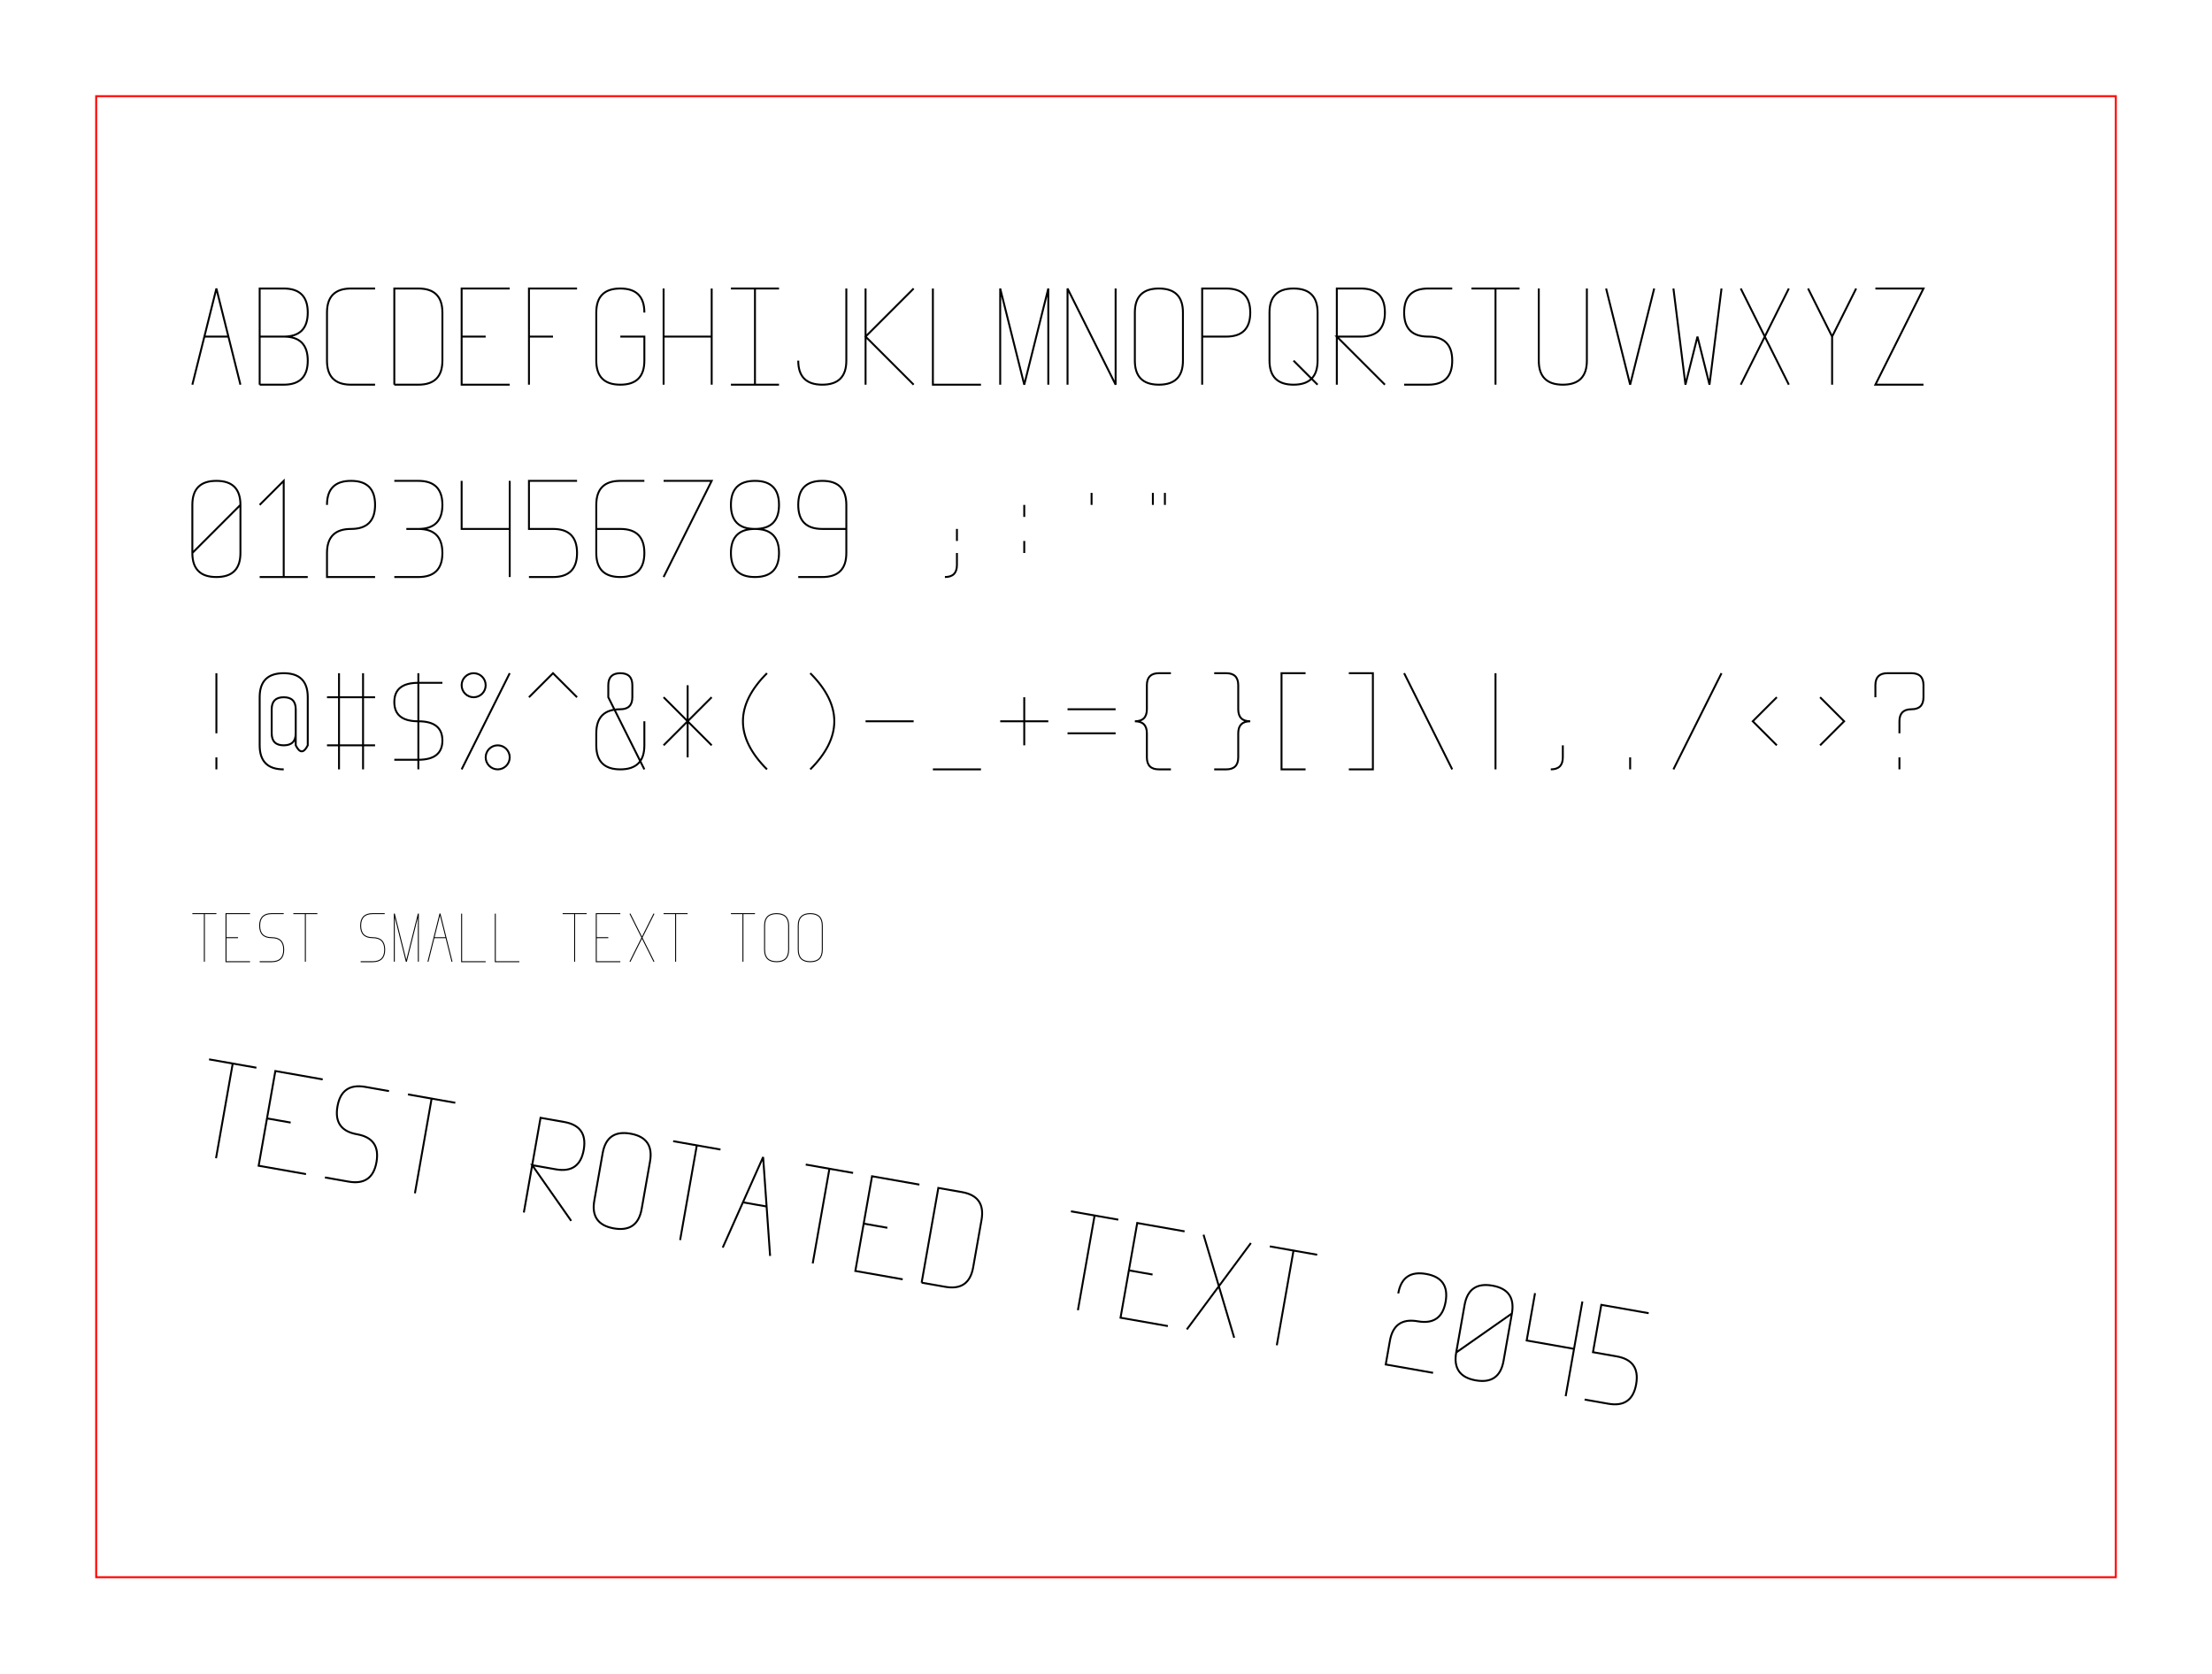
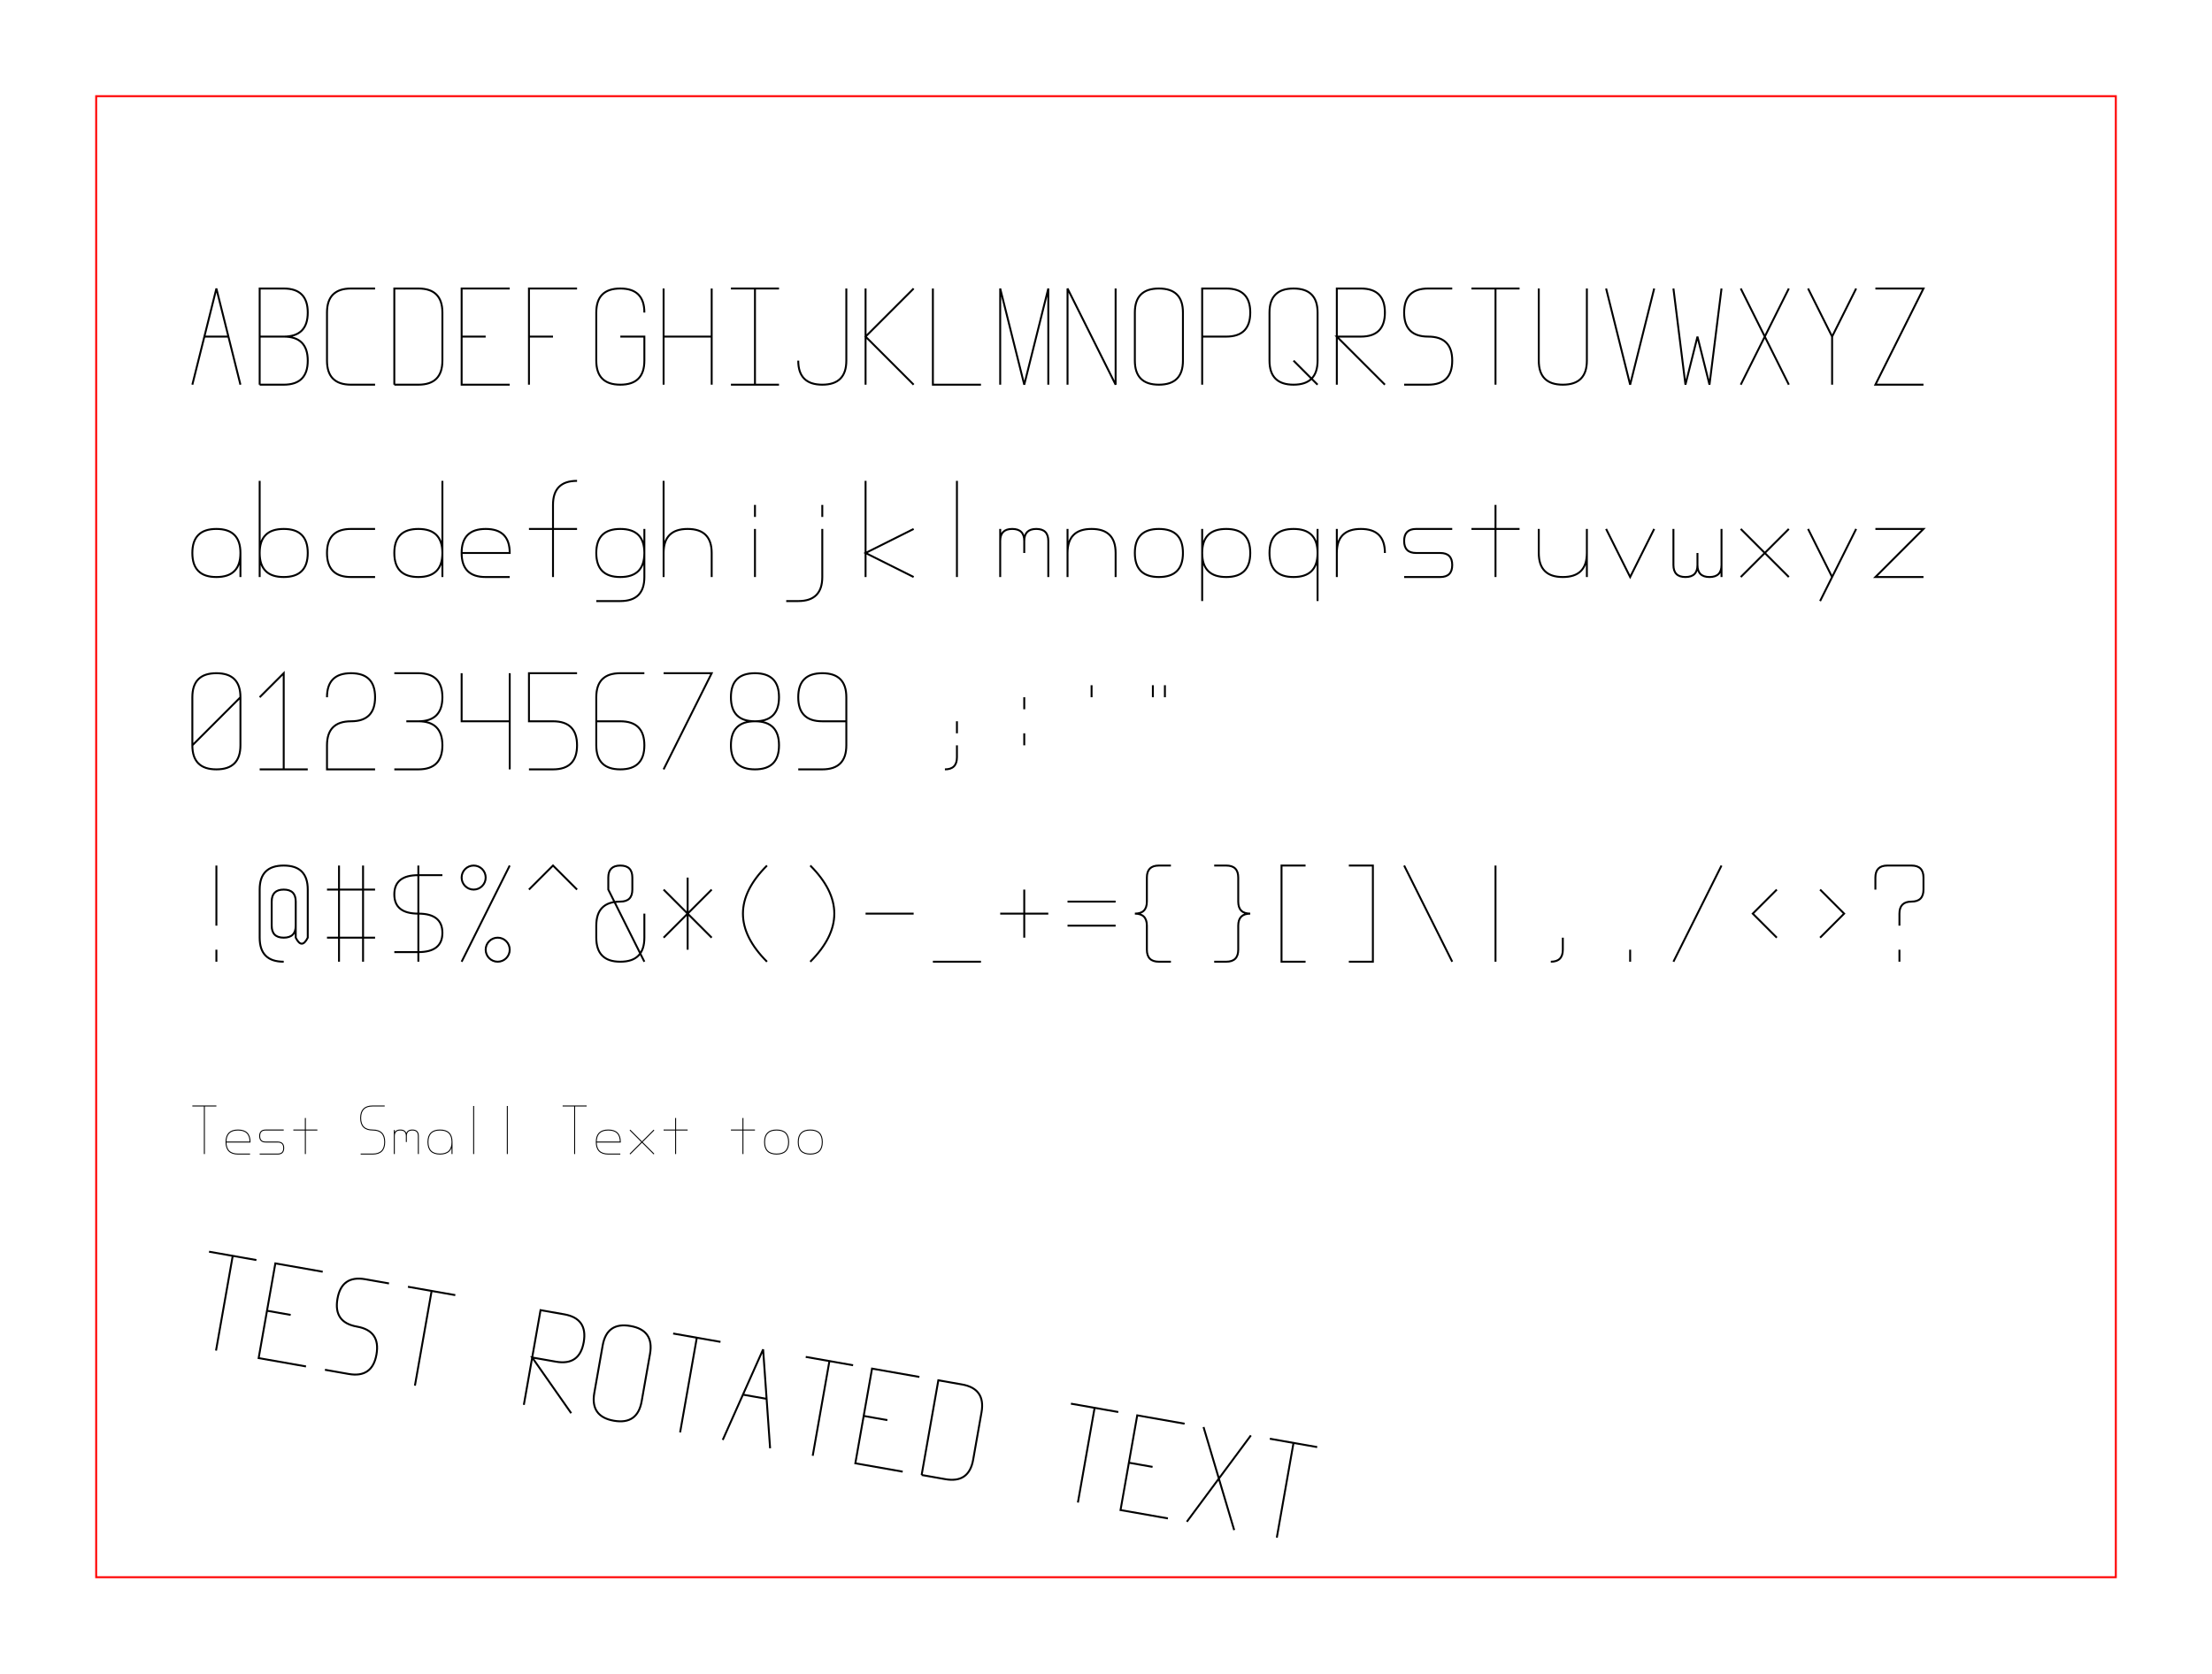
<svg xmlns="http://www.w3.org/2000/svg" version="1.1" width="1150" height="870">
  <g stroke="black" fill="none">
    <path d="M100 200l12.5 -50l12.5 50M106.25 175.0h12.5" />
    <path d="M135.0 200v-50h12.5q12.5 0 12.5 12.5q0 12.5 -12.5 12.5h-12.5m12.5 0q12.5 0 12.5 12.5q0 12.5 -12.5 12.5h-12.5" />
    <path d="M195.0 200h-12.5q-12.5 0 -12.5 -12.5v-25.0q0 -12.5 12.5 -12.5h12.5" />
    <path d="M205.0 200v-50h12.5q12.5 0 12.5 12.5v25.0q0 12.5 -12.5 12.5h-12.5" />
    <path d="M265.0 200h-25.0v-50h25.0m-25.0 25.0h12.5" />
    <path d="M275.0 200v-50h25.0m-25.0 25.0h12.5" />
    <path d="M322.5 175.0h12.5v12.5 q0 12.5 -12.5 12.5q-12.5 0 -12.5 -12.5v-25.0q0 -12.5 12.5 -12.5q12.5 0 12.5 12.5" />
    <path d="M345.0 200v-50m25.0 0v50m0 -25.0h-25.0" />
    <path d="M380.0 200h25.0m-12.5 0v-50m-12.5 0h25.0" />
    <path d="M440.0 150v37.5q0 12.5 -12.5 12.5q-12.5 0 -12.5 -12.5" />
    <path d="M450.0 200v-50m25.0 0l-25.0 25.0l25.0 25.0" />
    <path d="M485.0 150v50h25.0" />
    <path d="M520.0 200v-50l12.5 50l12.5 -50v50" />
    <path d="M555.0 200v-50l25.0 50v-50" />
    <path d="M602.5 200q-12.5 0 -12.5 -12.5v-25.0q0 -12.5 12.5 -12.5q12.5 0 12.5 12.5v25.0q0 12.5 -12.5 12.5" />
    <path d="M625.0 200v-50h12.5q12.5 0 12.5 12.5q0 12.5 -12.5 12.5h-12.5" />
    <path d="M672.5 200q-12.5 0 -12.5 -12.5v-25.0q0 -12.5 12.5 -12.5q12.5 0 12.5 12.5v25.0q0 12.5 -12.5 12.5m0 -12.5l12.5 12.5" />
    <path d="M695.0 200v-50h12.5q12.5 0 12.5 12.5q0 12.5 -12.5 12.5h-12.5l25.0 25.0" />
    <path d="M730.0 200h12.5q12.5 0 12.5 -12.5q0 -12.5 -12.5 -12.5q-12.5 0 -12.5 -12.5q0 -12.5 12.5 -12.5h12.5" />
    <path d="M777.5 200v-50m-12.5 0h25.0" />
    <path d="M800.0 150v37.5q0 12.5 12.5 12.5q12.5 0 12.5 -12.5v-37.5" />
    <path d="M835.0 150l12.5 50l12.5 -50" />
    <path d="M870.0 150l6.25 50l6.25 -25.0l6.25 25.0l6.25 -50" />
    <path d="M905.0 150l25.0 50m0 -50l-25.0 50" />
    <path d="M940.0 150l12.5 25.0l12.5 -25.0m-12.5 25.0v25.0" />
    <path d="M1000.0 200h-25.0l25.0 -50h-25.0" />
-     <path d="M112.5 300q-12.5 0 -12.5 -12.5v-25.0q0 -12.5 12.5 -12.5q12.5 0 12.5 12.5v25.0q0 12.5 -12.5 12.5m-12.5 -12.5l25.0 -25.0" />
-     <path d="M135.0 300h25.0m-12.5 0v-50l-12.5 12.5" />
-     <path d="M195.0 300h-25.0v-12.5q0 -12.5 12.5 -12.5q12.5 0 12.5 -12.5q0 -12.5 -12.5 -12.5q-12.5 0 -12.5 12.5" />
-     <path d="M205.0 300h12.5q12.5 0 12.5 -12.5q0 -12.5 -12.5 -12.5h-6.25m6.25 0q12.5 0 12.5 -12.5q0 -12.5 -12.5 -12.5h-12.5" />
-     <path d="M240.0 250v25.0h25.0m0 25.0v-50" />
-     <path d="M300.0 250h-25.0v25.0h12.5q12.5 0 12.5 12.5q0 12.5 -12.5 12.5h-12.5" />
-     <path d="M335.0 250h-12.5q-12.5 0 -12.5 12.5v25.0q0 12.5 12.5 12.5q12.5 0 12.5 -12.5q0 -12.5 -12.5 -12.5h-12.5" />
-     <path d="M345.0 250h25.0l-25.0 50" />
-     <path d="M392.5 250q12.5 0 12.5 12.5q0 12.5 -12.5 12.5q-12.5 0 -12.5 12.5q0 12.5 12.5 12.5q12.5 0 12.5 -12.5q0 -12.5 -12.5 -12.5q-12.5 0 -12.5 -12.5q0 -12.5 12.5 -12.5" />
-     <path d="M415.0 300h12.5q12.5 0 12.5 -12.5v-25.0q0 -12.5 -12.5 -12.5q-12.5 0 -12.5 12.5q0 12.5 12.5 12.5h12.5" />
-     <path d="M491.25 300q6.25 0 6.25 -6.25v-6.25m0 -6.25v-6.25" />
-     <path d="M532.5 287.5v-6.25m0 -12.5v-6.25" />
-     <path d="M567.5 256.25v6.25" />
-     <path d="M599.375 256.25v6.25m6.25 0v-6.25" />
-     <path d="M112.5 350v31.25m0 12.5v6.25" />
-     <path d="M147.5 400q-12.5 0 -12.5 -12.5v-25.0q0 -12.5 12.5 -12.5q12.5 0 12.5 12.5v25.0q-3.125 6.25 -6.25 0v-18.75q0 -6.25 -6.25 -6.25q-6.25 0 -6.25 6.25v12.5q0 6.25 6.25 6.25q6.25 0 6.25 -6.25" />
-     <path d="M176.25 400v-50m12.5 0v50M170.0 387.5h25.0m0 -25.0h-25.0" />
-     <path d="M205.0 395.0h12.5q12.5 0 12.5 -10.0q0 -10.0 -12.5 -10.0q-12.5 0 -12.5 -10.0q0 -10.0 12.5 -10.0h12.5M217.5 400v-50" />
-     <path d="M240.0 400l25.0 -50" />
-     <circle cx="246.25" cy="356.25" r="6.25" />
-     <circle cx="258.75" cy="393.75" r="6.25" />
-     <path d="M275.0 362.5l12.5 -12.5l12.5 12.5" />
-     <path d="M335.0 375.0v12.5q0 12.5 -12.5 12.5q-12.5 0 -12.5 -12.5v-6.25q0 -12.5 12.5 -12.5q6.25 0 6.25 -6.25v-6.25q0 -6.25 -6.25 -6.25q-6.25 0 -6.25 6.25v6.25L335.0 400" />
-     <path d="M357.5 393.75v-37.5m-12.5 6.25l25.0 25.0m0 -25.0l-25.0 25.0" />
-     <path d="M398.75 400q-25.0 -25.0 0 -50" />
-     <path d="M421.25 400q25.0 -25.0 0 -50" />
-     <path d="M450.0 375.0h25.0" />
-     <path d="M485.0 400h25.0" />
-     <path d="M520.0 375.0h25.0m-12.5 -12.5v25.0" />
-     <path d="M555.0 381.25h25.0m0 -12.5h-25.0" />
-     <path d="M608.75 400h-6.25q-6.25 0 -6.25 -6.25v-12.5q0 -6.25 -6.25 -6.25q6.25 0 6.25 -6.25v-12.5q0 -6.25 6.25 -6.25h6.25" />
-     <path d="M631.25 400h6.25q6.25 0 6.25 -6.25v-12.5q0 -6.25 6.25 -6.25q-6.25 0 -6.25 -6.25v-12.5q0 -6.25 -6.25 -6.25h-6.25" />
-     <path d="M678.75 400h-12.5v-50h12.5" />
-     <path d="M701.25 400h12.5v-50h-12.5" />
-     <path d="M730.0 350l25.0 50" />
-     <path d="M777.5 400v-50" />
-     <path d="M806.25 400q6.25 0 6.25 -6.25v-6.25" />
-     <path d="M847.5 400v-6.25" />
-     <path d="M870.0 400l25.0 -50" />
-     <path d="M923.75 387.5l-12.5 -12.5l12.5 -12.5" />
-     <path d="M946.25 387.5l12.5 -12.5l-12.5 -12.5" />
-     <path d="M987.5 400v-6.25m0 -12.5v-6.25q0 -6.25 6.25 -6.25q6.25 0 6.25 -6.25v-6.25q0 -6.25 -6.25 -6.25h-12.5q-6.25 0 -6.25 6.25v6.25" />
+     <path d="M125.0 300v-12.5q0 -12.5 -12.5 -12.5q-12.5 0 -12.5 12.5q0 12.5 12.5 12.5q12.5 0 12.5 -12.5" />
+     <path d="M135.0 300v-50M135.0 287.5q0 -12.5 12.5 -12.5q12.5 0 12.5 12.5q0 12.5 -12.5 12.5q-12.5 0 -12.5 -12.5" />
+     <path d="M195.0 300h-12.5q-12.5 0 -12.5 -12.5q0 -12.5 12.5 -12.5h12.5" />
+     <path d="M230.0 300v-50M230.0 287.5q0 -12.5 -12.5 -12.5q-12.5 0 -12.5 12.5q0 12.5 12.5 12.5q12.5 0 12.5 -12.5" />
+     <path d="M240.0 287.5h25.0q0 -12.5 -12.5 -12.5q-12.5 0 -12.5 12.5q0 12.5 12.5 12.5h12.5" />
+     <path d="M287.5 300v-37.5q0 -12.5 12.5 -12.5m-25.0 25.0h25.0" />
+     <path d="M335.0 287.5q0 -12.5 -12.5 -12.5q-12.5 0 -12.5 12.5q0 12.5 12.5 12.5q12.5 0 12.5 -12.5m0 -12.5v25.0q0 12.5 -12.5 12.5h-12.5" />
+     <path d="M345.0 250v50m0 -12.5q0 -12.5 12.5 -12.5q12.5 0 12.5 12.5v12.5" />
+     <path d="M392.5 300v-25.0m0 -6.25v-6.25" />
+     <path d="M427.5 262.5v6.25m0 6.25v25.0q0 12.5 -12.5 12.5h-6.25" />
+     <path d="M450.0 250v50m25.0 -25.0l-25.0 12.5l25.0 12.5" />
+     <path d="M497.5 300v-50" />
+     <path d="M520.0 300v-25.0m0 6.25q0 -6.25 6.25 -6.25q6.25 0 6.25 6.25v6.25m0 -6.25q0 -6.25 6.25 -6.25q6.25 0 6.25 6.25v18.75" />
+     <path d="M555.0 300v-25.0m0 12.5q0 -12.5 12.5 -12.5q12.5 0 12.5 12.5v12.5" />
+     <path d="M602.5 300q-12.5 0 -12.5 -12.5q0 -12.5 12.5 -12.5q12.5 0 12.5 12.5q0 12.5 -12.5 12.5" />
+     <path d="M625.0 287.5q0 -12.5 12.5 -12.5q12.5 0 12.5 12.5q0 12.5 -12.5 12.5q-12.5 0 -12.5 -12.5m0 -12.5v37.5" />
+     <path d="M685.0 287.5q0 -12.5 -12.5 -12.5q-12.5 0 -12.5 12.5q0 12.5 12.5 12.5q12.5 0 12.5 -12.5m0 -12.5v37.5" />
+     <path d="M695.0 300v-25.0m0 12.5q0 -12.5 12.5 -12.5q12.5 0 12.5 12.5" />
+     <path d="M730.0 300h18.75q6.25 0 6.25 -6.25q0 -6.25 -6.25 -6.25h-12.5q-6.25 0 -6.25 -6.25q0 -6.25 6.25 -6.25h18.75" />
+     <path d="M777.5 300v-37.5m-12.5 12.5h25.0" />
+     <path d="M800.0 275.0v12.5q0 12.5 12.5 12.5q12.5 0 12.5 -12.5m0 12.5v-25.0" />
+     <path d="M835.0 275.0l12.5 25.0l12.5 -25.0" />
+     <path d="M870.0 275.0v18.75q0 6.25 6.25 6.25q6.25 0 6.25 -6.25v-6.25m0 6.25q0 6.25 6.25 6.25q6.25 0 6.25 -6.25m0 -18.75v25.0" />
+     <path d="M905.0 275.0l25.0 25.0m0 -25.0l-25.0 25.0" />
+     <path d="M940.0 275.0l12.5 25.0m12.5 -25.0l-18.75 37.5" />
+     <path d="M1000.0 300h-25.0l25.0 -25.0h-25.0" />
+     <path d="M112.5 400q-12.5 0 -12.5 -12.5v-25.0q0 -12.5 12.5 -12.5q12.5 0 12.5 12.5v25.0q0 12.5 -12.5 12.5m-12.5 -12.5l25.0 -25.0" />
+     <path d="M135.0 400h25.0m-12.5 0v-50l-12.5 12.5" />
+     <path d="M195.0 400h-25.0v-12.5q0 -12.5 12.5 -12.5q12.5 0 12.5 -12.5q0 -12.5 -12.5 -12.5q-12.5 0 -12.5 12.5" />
+     <path d="M205.0 400h12.5q12.5 0 12.5 -12.5q0 -12.5 -12.5 -12.5h-6.25m6.25 0q12.5 0 12.5 -12.5q0 -12.5 -12.5 -12.5h-12.5" />
+     <path d="M240.0 350v25.0h25.0m0 25.0v-50" />
+     <path d="M300.0 350h-25.0v25.0h12.5q12.5 0 12.5 12.5q0 12.5 -12.5 12.5h-12.5" />
+     <path d="M335.0 350h-12.5q-12.5 0 -12.5 12.5v25.0q0 12.5 12.5 12.5q12.5 0 12.5 -12.5q0 -12.5 -12.5 -12.5h-12.5" />
+     <path d="M345.0 350h25.0l-25.0 50" />
+     <path d="M392.5 350q12.5 0 12.5 12.5q0 12.5 -12.5 12.5q-12.5 0 -12.5 12.5q0 12.5 12.5 12.5q12.5 0 12.5 -12.5q0 -12.5 -12.5 -12.5q-12.5 0 -12.5 -12.5q0 -12.5 12.5 -12.5" />
+     <path d="M415.0 400h12.5q12.5 0 12.5 -12.5v-25.0q0 -12.5 -12.5 -12.5q-12.5 0 -12.5 12.5q0 12.5 12.5 12.5h12.5" />
+     <path d="M491.25 400q6.25 0 6.25 -6.25v-6.25m0 -6.25v-6.25" />
+     <path d="M532.5 387.5v-6.25m0 -12.5v-6.25" />
+     <path d="M567.5 356.25v6.25" />
+     <path d="M599.375 356.25v6.25m6.25 0v-6.25" />
+     <path d="M112.5 450v31.25m0 12.5v6.25" />
+     <path d="M147.5 500q-12.5 0 -12.5 -12.5v-25.0q0 -12.5 12.5 -12.5q12.5 0 12.5 12.5v25.0q-3.125 6.25 -6.25 0v-18.75q0 -6.25 -6.25 -6.25q-6.25 0 -6.25 6.25v12.5q0 6.25 6.25 6.25q6.25 0 6.25 -6.25" />
+     <path d="M176.25 500v-50m12.5 0v50M170.0 487.5h25.0m0 -25.0h-25.0" />
+     <path d="M205.0 495.0h12.5q12.5 0 12.5 -10.0q0 -10.0 -12.5 -10.0q-12.5 0 -12.5 -10.0q0 -10.0 12.5 -10.0h12.5M217.5 500v-50" />
+     <path d="M240.0 500l25.0 -50" />
+     <circle cx="246.25" cy="456.25" r="6.25" />
+     <circle cx="258.75" cy="493.75" r="6.25" />
+     <path d="M275.0 462.5l12.5 -12.5l12.5 12.5" />
+     <path d="M335.0 475.0v12.5q0 12.5 -12.5 12.5q-12.5 0 -12.5 -12.5v-6.25q0 -12.5 12.5 -12.5q6.25 0 6.25 -6.25v-6.25q0 -6.25 -6.25 -6.25q-6.25 0 -6.25 6.25v6.25L335.0 500" />
+     <path d="M357.5 493.75v-37.5m-12.5 6.25l25.0 25.0m0 -25.0l-25.0 25.0" />
+     <path d="M398.75 500q-25.0 -25.0 0 -50" />
+     <path d="M421.25 500q25.0 -25.0 0 -50" />
+     <path d="M450.0 475.0h25.0" />
+     <path d="M485.0 500h25.0" />
+     <path d="M520.0 475.0h25.0m-12.5 -12.5v25.0" />
+     <path d="M555.0 481.25h25.0m0 -12.5h-25.0" />
+     <path d="M608.75 500h-6.25q-6.25 0 -6.25 -6.25v-12.5q0 -6.25 -6.25 -6.25q6.25 0 6.25 -6.25v-12.5q0 -6.25 6.25 -6.25h6.25" />
+     <path d="M631.25 500h6.25q6.25 0 6.25 -6.25v-12.5q0 -6.25 6.25 -6.25q-6.25 0 -6.25 -6.25v-12.5q0 -6.25 -6.25 -6.25h-6.25" />
+     <path d="M678.75 500h-12.5v-50h12.5" />
+     <path d="M701.25 500h12.5v-50h-12.5" />
+     <path d="M730.0 450l25.0 50" />
+     <path d="M777.5 500v-50" />
+     <path d="M806.25 500q6.25 0 6.25 -6.25v-6.25" />
+     <path d="M847.5 500v-6.25" />
+     <path d="M870.0 500l25.0 -50" />
+     <path d="M923.75 487.5l-12.5 -12.5l12.5 -12.5" />
+     <path d="M946.25 487.5l12.5 -12.5l-12.5 -12.5" />
+     <path d="M987.5 500v-6.25m0 -12.5v-6.25q0 -6.25 6.25 -6.25q6.25 0 6.25 -6.25v-6.25q0 -6.25 -6.25 -6.25h-12.5q-6.25 0 -6.25 6.25v6.25" />
    <g stroke="red">
      <rect x="50" y="50" width="1050" height="770" />
    </g>
-     <g transform="translate(100,500) scale(0.5,0.5)">
+     <g transform="translate(100,600) scale(0.5,0.5)">
      <path d="M12.5 0v-50m-12.5 0h25.0" />
-       <path d="M60.0 0h-25.0v-50h25.0m-25.0 25.0h12.5" />
-       <path d="M70.0 0h12.5q12.5 0 12.5 -12.5q0 -12.5 -12.5 -12.5q-12.5 0 -12.5 -12.5q0 -12.5 12.5 -12.5h12.5" />
-       <path d="M117.5 0v-50m-12.5 0h25.0" />
+       <path d="M35.0 -12.5h25.0q0 -12.5 -12.5 -12.5q-12.5 0 -12.5 12.5q0 12.5 12.5 12.5h12.5" />
+       <path d="M70.0 0h18.75q6.25 0 6.25 -6.25q0 -6.25 -6.25 -6.25h-12.5q-6.25 0 -6.25 -6.25q0 -6.25 6.25 -6.25h18.75" />
+       <path d="M117.5 0v-37.5m-12.5 12.5h25.0" />
      <path d="M175.0 0h12.5q12.5 0 12.5 -12.5q0 -12.5 -12.5 -12.5q-12.5 0 -12.5 -12.5q0 -12.5 12.5 -12.5h12.5" />
-       <path d="M210.0 0v-50l12.5 50l12.5 -50v50" />
-       <path d="M245.0 0l12.5 -50l12.5 50M251.25 -25.0h12.5" />
-       <path d="M280.0 -50v50h25.0" />
-       <path d="M315.0 -50v50h25.0" />
+       <path d="M210.0 0v-25.0m0 6.25q0 -6.25 6.25 -6.25q6.25 0 6.25 6.25v6.25m0 -6.25q0 -6.25 6.25 -6.25q6.25 0 6.25 6.25v18.75" />
+       <path d="M270.0 0v-12.5q0 -12.5 -12.5 -12.5q-12.5 0 -12.5 12.5q0 12.5 12.5 12.5q12.5 0 12.5 -12.5" />
+       <path d="M292.5 0v-50" />
+       <path d="M327.5 0v-50" />
      <path d="M397.5 0v-50m-12.5 0h25.0" />
-       <path d="M445.0 0h-25.0v-50h25.0m-25.0 25.0h12.5" />
-       <path d="M455.0 -50l25.0 50m0 -50l-25.0 50" />
-       <path d="M502.5 0v-50m-12.5 0h25.0" />
-       <path d="M572.5 0v-50m-12.5 0h25.0" />
-       <path d="M607.5 0q-12.5 0 -12.5 -12.5v-25.0q0 -12.5 12.5 -12.5q12.5 0 12.5 12.5v25.0q0 12.5 -12.5 12.5" />
-       <path d="M642.5 0q-12.5 0 -12.5 -12.5v-25.0q0 -12.5 12.5 -12.5q12.5 0 12.5 12.5v25.0q0 12.5 -12.5 12.5" />
+       <path d="M420.0 -12.5h25.0q0 -12.5 -12.5 -12.5q-12.5 0 -12.5 12.5q0 12.5 12.5 12.5h12.5" />
+       <path d="M455.0 -25.0l25.0 25.0m0 -25.0l-25.0 25.0" />
+       <path d="M502.5 0v-37.5m-12.5 12.5h25.0" />
+       <path d="M572.5 0v-37.5m-12.5 12.5h25.0" />
+       <path d="M607.5 0q-12.5 0 -12.5 -12.5q0 -12.5 12.5 -12.5q12.5 0 12.5 12.5q0 12.5 -12.5 12.5" />
+       <path d="M642.5 0q-12.5 0 -12.5 -12.5q0 -12.5 12.5 -12.5q12.5 0 12.5 12.5q0 12.5 -12.5 12.5" />
    </g>
-     <g transform="translate(100, 600) rotate(10)">
+     <g transform="translate(100, 700) rotate(10)">
      <path d="M12.5 0v-50m-12.5 0h25.0" />
      <path d="M60.0 0h-25.0v-50h25.0m-25.0 25.0h12.5" />
      <path d="M70.0 0h12.5q12.5 0 12.5 -12.5q0 -12.5 -12.5 -12.5q-12.5 0 -12.5 -12.5q0 -12.5 12.5 -12.5h12.5" />
      <path d="M117.5 0v-50m-12.5 0h25.0" />
      <path d="M175.0 0v-50h12.5q12.5 0 12.5 12.5q0 12.5 -12.5 12.5h-12.5l25.0 25.0" />
      <path d="M222.5 0q-12.5 0 -12.5 -12.5v-25.0q0 -12.5 12.5 -12.5q12.5 0 12.5 12.5v25.0q0 12.5 -12.5 12.5" />
      <path d="M257.5 0v-50m-12.5 0h25.0" />
      <path d="M280.0 0l12.5 -50l12.5 50M286.25 -25.0h12.5" />
      <path d="M327.5 0v-50m-12.5 0h25.0" />
      <path d="M375.0 0h-25.0v-50h25.0m-25.0 25.0h12.5" />
      <path d="M385.0 0v-50h12.5q12.5 0 12.5 12.5v25.0q0 12.5 -12.5 12.5h-12.5" />
      <path d="M467.5 0v-50m-12.5 0h25.0" />
      <path d="M515.0 0h-25.0v-50h25.0m-25.0 25.0h12.5" />
      <path d="M525.0 -50l25.0 50m0 -50l-25.0 50" />
      <path d="M572.5 0v-50m-12.5 0h25.0" />
-       <path d="M655.0 0h-25.0v-12.5q0 -12.5 12.5 -12.5q12.5 0 12.5 -12.5q0 -12.5 -12.5 -12.5q-12.5 0 -12.5 12.5" />
-       <path d="M677.5 0q-12.5 0 -12.5 -12.5v-25.0q0 -12.5 12.5 -12.5q12.5 0 12.5 12.5v25.0q0 12.5 -12.5 12.5m-12.5 -12.5l25.0 -25.0" />
-       <path d="M700.0 -50v25.0h25.0m0 25.0v-50" />
-       <path d="M760.0 -50h-25.0v25.0h12.5q12.5 0 12.5 12.5q0 12.5 -12.5 12.5h-12.5" />
    </g>
  </g>
</svg>
